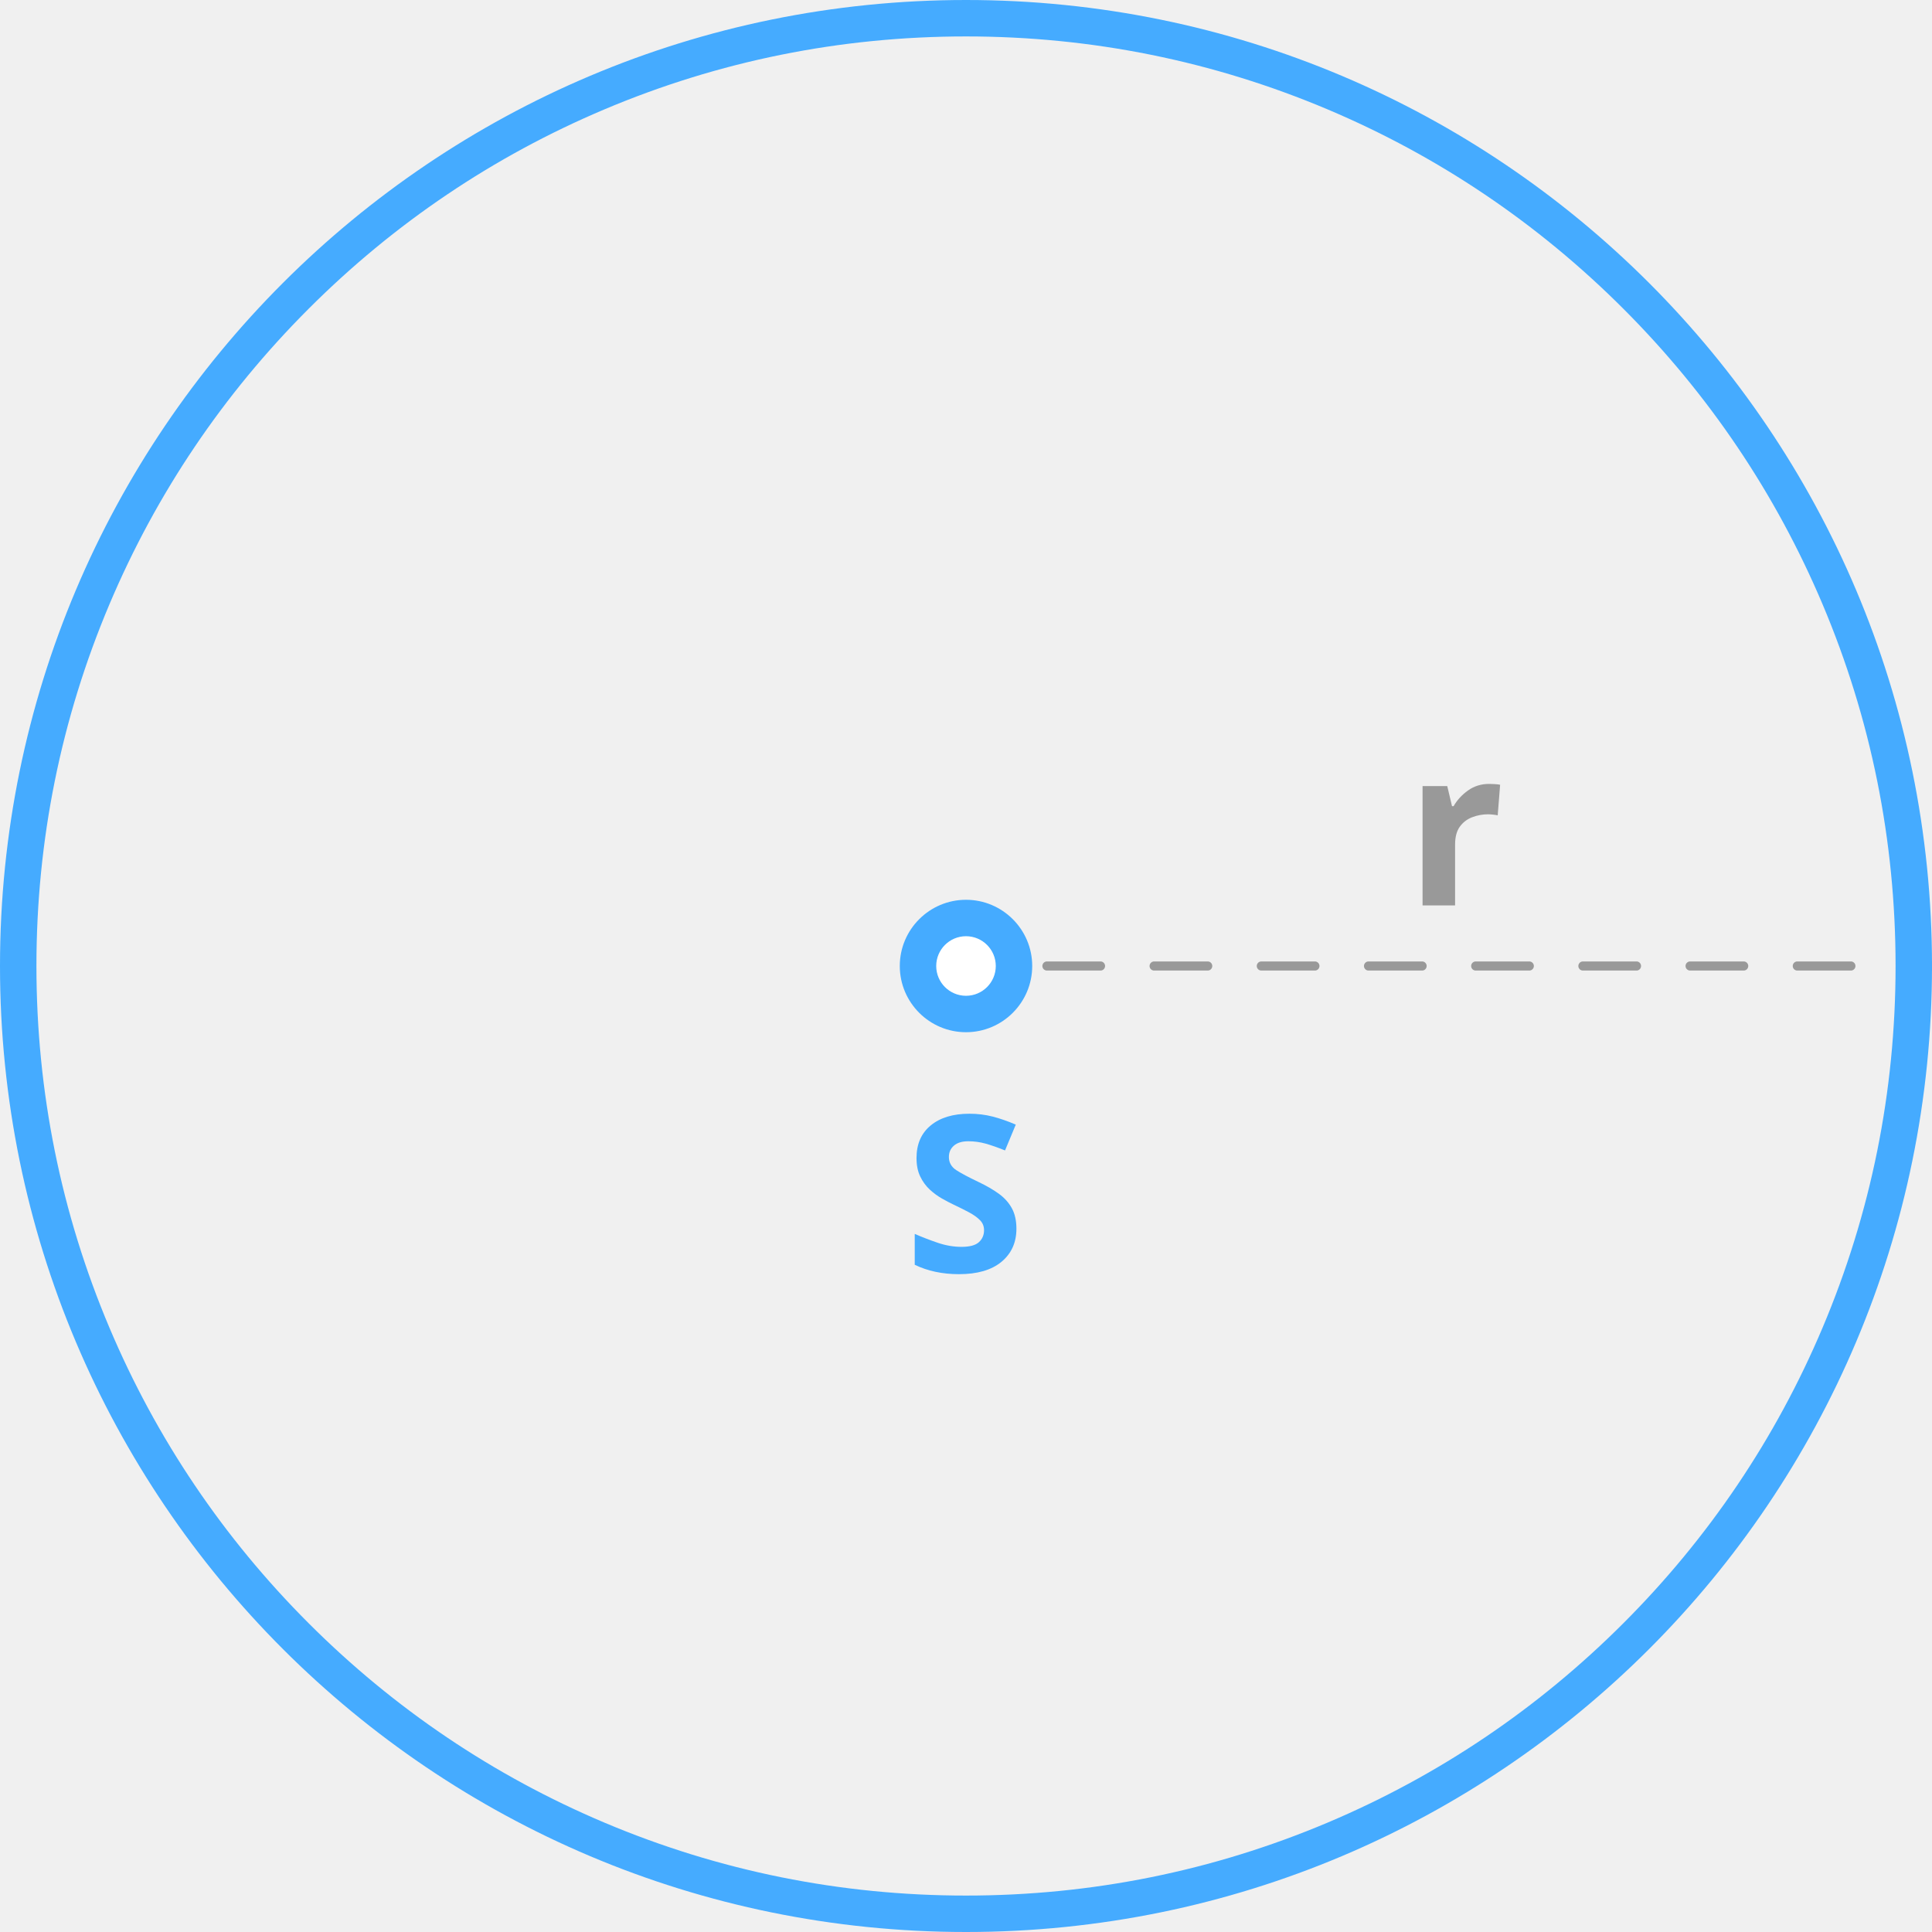
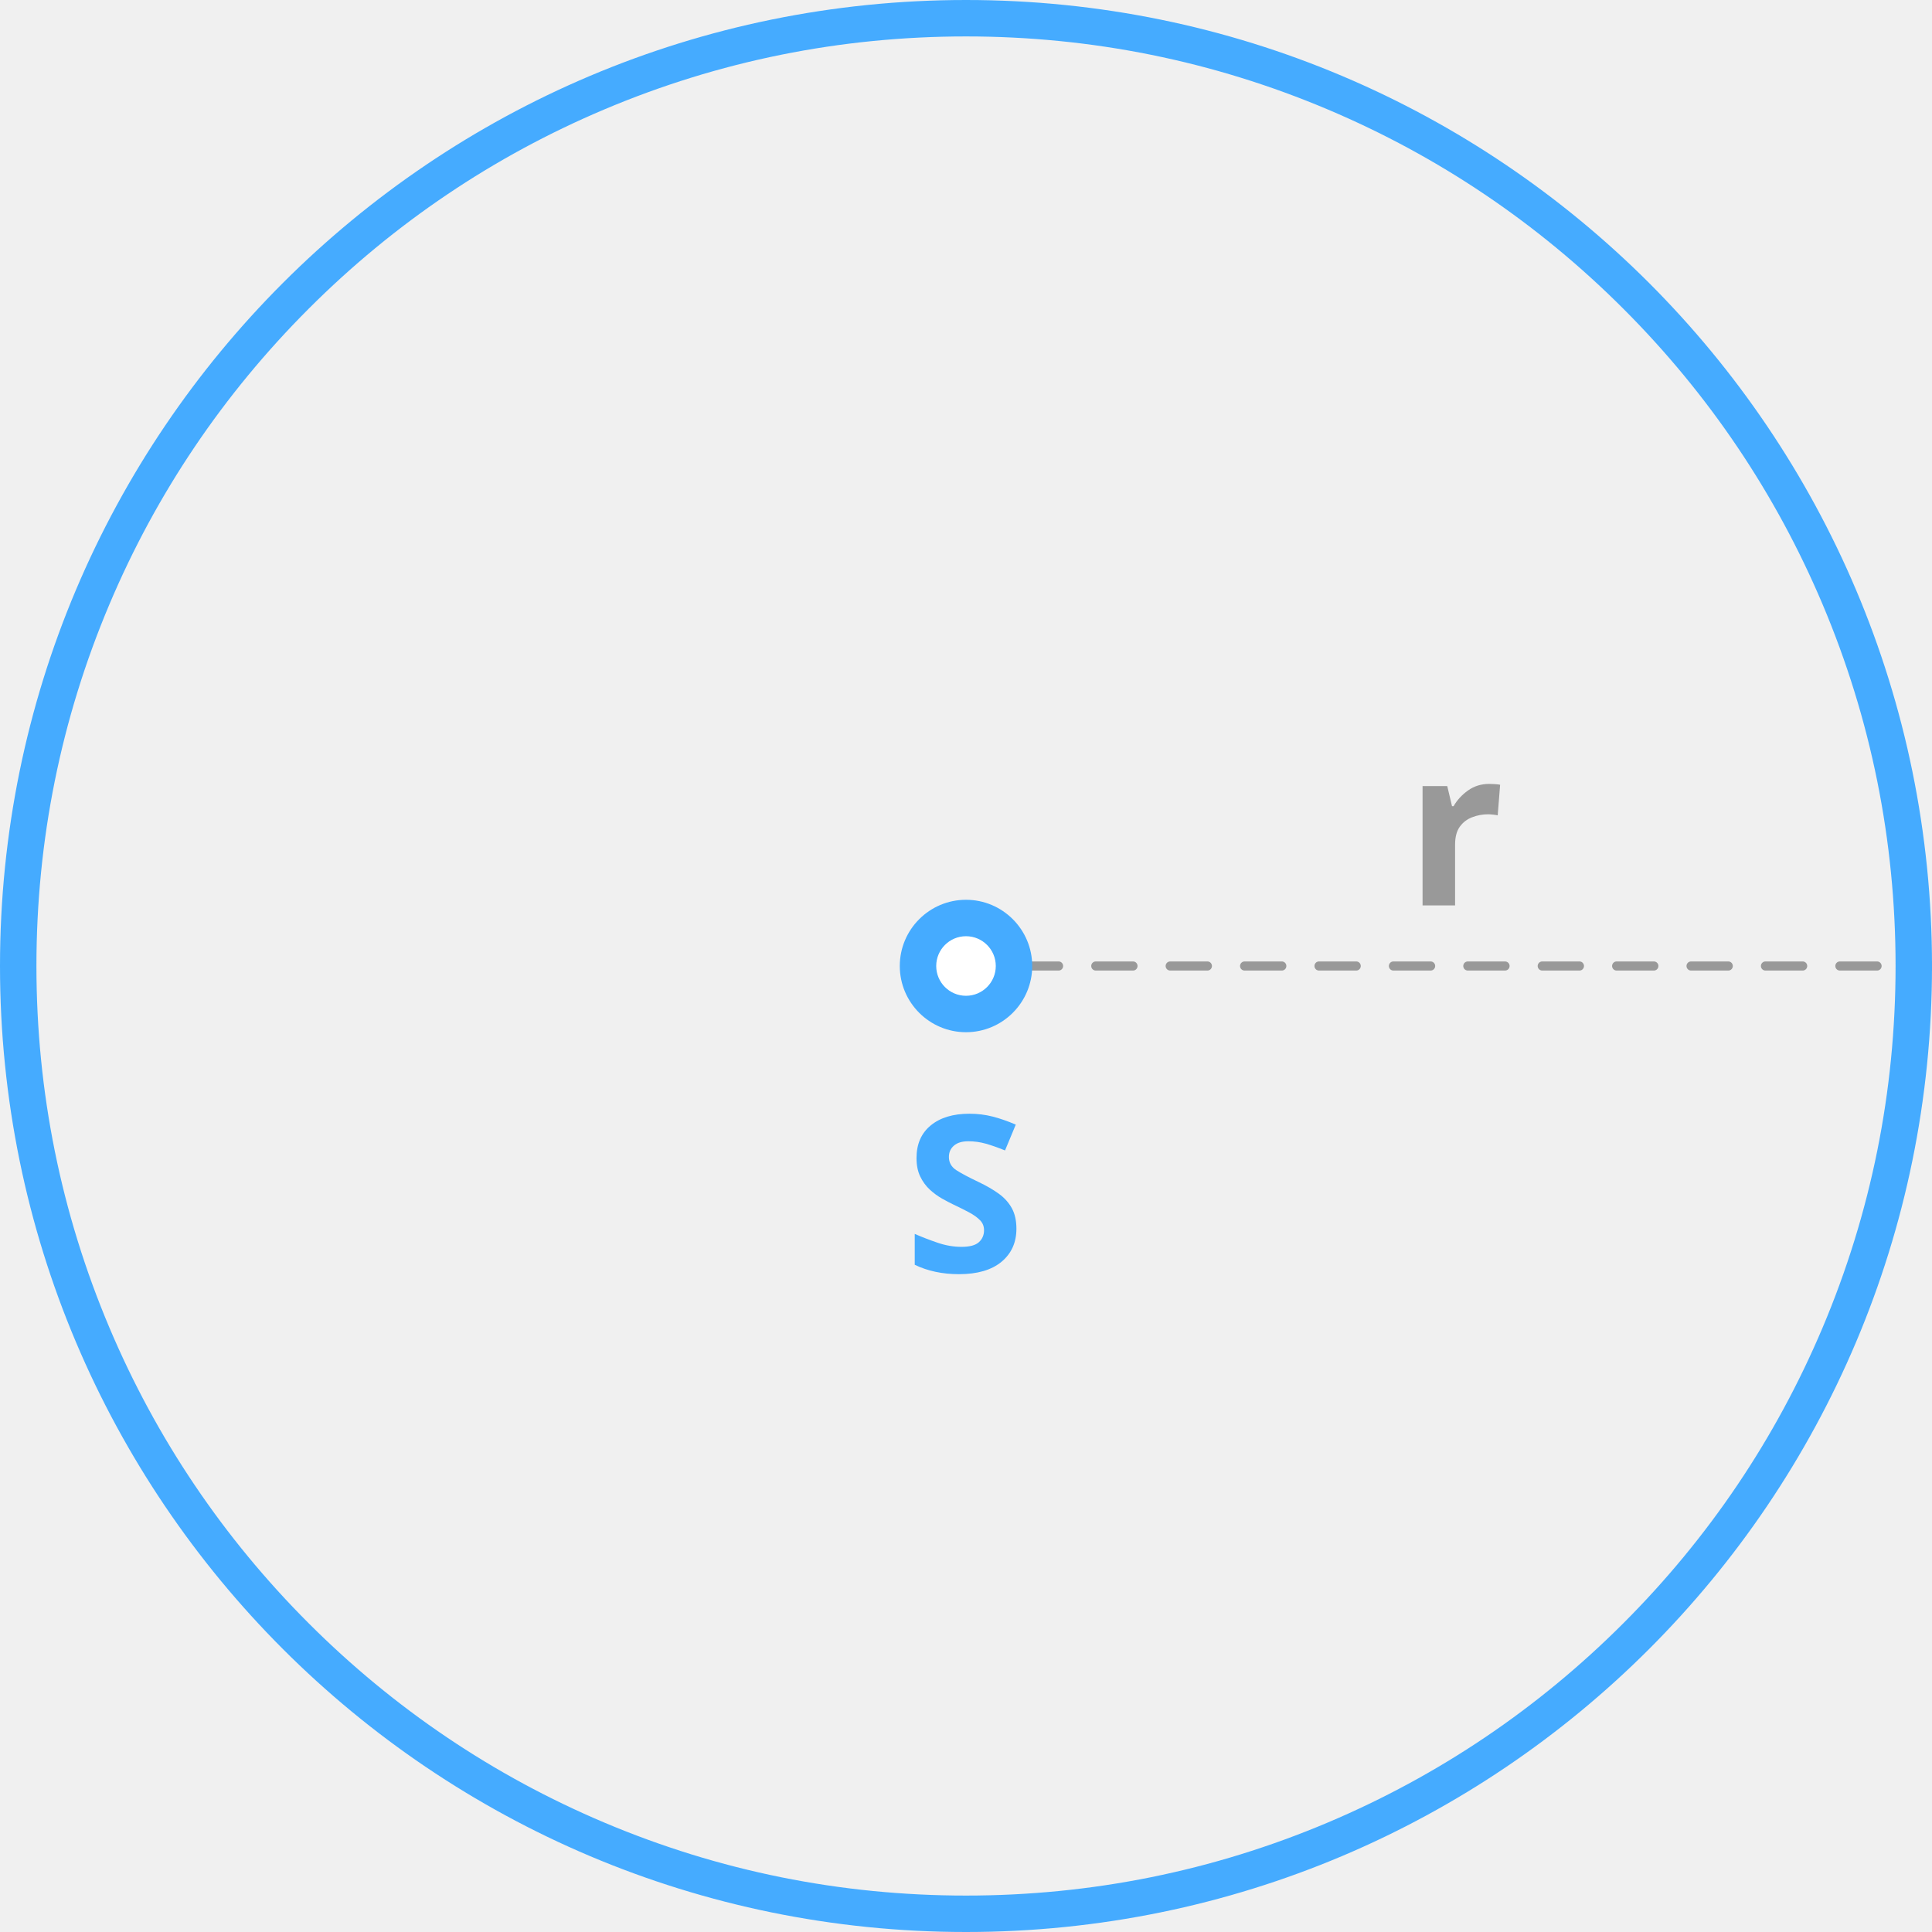
<svg xmlns="http://www.w3.org/2000/svg" id="a" viewBox="0 0 424.26 424.26">
  <g>
-     <line x1="212.13" y1="212.13" x2="218.13" y2="212.13" style="fill:none; stroke:#999; stroke-linecap:round; stroke-miterlimit:10; stroke-width:2px;" />
-     <line x1="229.9" y1="212.13" x2="412.37" y2="212.13" style="fill:none; stroke:#999; stroke-dasharray:0 0 11.77 11.77; stroke-linecap:round; stroke-miterlimit:10; stroke-width:2px;" />
-     <line x1="418.26" y1="212.13" x2="424.26" y2="212.13" style="fill:none; stroke:#999; stroke-linecap:round; stroke-miterlimit:10; stroke-width:2px;" />
+     <line x1="212.13" y1="212.13" x2="216.13" y2="212.13" style="fill:none; stroke:#999; stroke-linecap:round; stroke-miterlimit:10; stroke-width:2px;" />
+     <line x1="224.29" y1="212.13" x2="416.17" y2="212.13" style="fill:none; stroke:#999; stroke-dasharray:0 0 8.17 8.17; stroke-linecap:round; stroke-miterlimit:10; stroke-width:2px;" />
+     <line x1="420.26" y1="212.13" x2="424.26" y2="212.13" style="fill:none; stroke:#999; stroke-linecap:round; stroke-miterlimit:10; stroke-width:2px;" />
  </g>
-   <path d="m212.13,8c27.56,0,54.29,5.4,79.45,16.04,24.31,10.28,46.14,25,64.89,43.75,18.75,18.75,33.47,40.58,43.75,64.89,10.64,25.16,16.04,51.89,16.04,79.45s-5.4,54.29-16.04,79.45c-10.28,24.31-25,46.14-43.75,64.89s-40.58,33.47-64.89,43.75c-25.16,10.64-51.89,16.04-79.45,16.04s-54.29-5.4-79.45-16.04c-24.31-10.28-46.14-25-64.89-43.75s-33.47-40.58-43.75-64.89c-10.64-25.16-16.04-51.89-16.04-79.45s5.4-54.29,16.04-79.45c10.28-24.31,25-46.14,43.75-64.89,18.75-18.75,40.58-33.47,64.89-43.75,25.16-10.64,51.89-16.04,79.45-16.04M212.13,0C94.97,0,0,94.97,0,212.13s94.97,212.13,212.13,212.13,212.13-94.97,212.13-212.13S329.28,0,212.13,0h0Z" style="fill:#45abff;" />
+   <path d="m212.13,8c27.56,0,54.29,5.4,79.45,16.04,24.31,10.28,46.14,25,64.89,43.75,18.75,18.75,33.47,40.58,43.75,64.89,10.64,25.16,16.04,51.89,16.04,79.45s-5.4,54.29-16.04,79.45c-10.28,24.31-25,46.14-43.75,64.89-18.75,18.75-40.58,33.47-64.89,43.75-25.16,10.64-51.89,16.04-79.45,16.04s-54.29-5.4-79.45-16.04c-24.31-10.28-46.14-25-64.89-43.75-18.75-18.75-33.47-40.58-43.75-64.89-10.64-25.16-16.04-51.89-16.04-79.45s5.4-54.29,16.04-79.45c10.28-24.31,25-46.14,43.75-64.89,18.75-18.75,40.58-33.47,64.89-43.75,25.16-10.64,51.89-16.04,79.45-16.04M212.13,0C94.97,0,0,94.97,0,212.13s94.97,212.13,212.13,212.13,212.13-94.97,212.13-212.13S329.28,0,212.13,0h0Z" style="fill:#45abff;" />
  <g>
    <path d="m212.13,222.67c-5.81,0-10.54-4.73-10.54-10.54s4.73-10.54,10.54-10.54,10.54,4.73,10.54,10.54-4.73,10.54-10.54,10.54Z" style="fill:#fff;" />
    <path d="m212.13,205.59c3.61,0,6.54,2.93,6.54,6.54s-2.93,6.54-6.54,6.54-6.54-2.93-6.54-6.54,2.93-6.54,6.54-6.54m0-8c-8.02,0-14.54,6.52-14.54,14.54s6.52,14.54,14.54,14.54,14.54-6.52,14.54-14.54-6.52-14.54-14.54-14.54h0Z" style="fill:#45abff;" />
  </g>
  <text transform="translate(198.67 279.32)" style="fill:#45abff; font-family:SegoeUI-Bold, 'Segoe UI'; font-size:48px; font-weight:700;">
    <tspan x="0" y="0">S</tspan>
  </text>
  <text transform="translate(308.64 198.83)" style="fill:#999; font-family:SegoeUI-Bold, 'Segoe UI'; font-size:48px; font-weight:700;">
    <tspan x="0" y="0">r</tspan>
  </text>
</svg>
